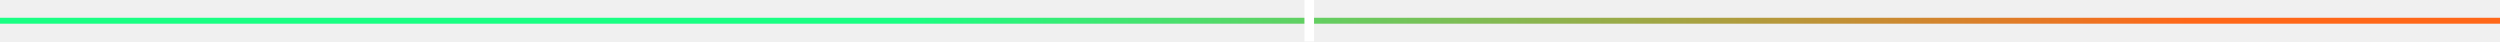
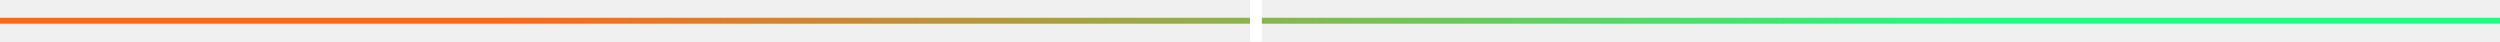
- <svg xmlns="http://www.w3.org/2000/svg" width="422" height="7" viewBox="0 0 422 7" fill="none">
-   <rect width="422" height="1" transform="matrix(-1 0 0 1 422 3)" fill="url(#paint0_linear)" />
-   <rect width="1.618" height="7" transform="matrix(-1 0 0 1 221.809 0)" fill="white" />
+ <svg xmlns="http://www.w3.org/2000/svg" height="7" width="100%" fill="none" viewBox="0 0 422 7" preserveAspectRatio="none">
+   <rect width="100%" height="1" transform="" fill="url(#paint0_linear)" y="3px" />
+   <rect width="2" height="7" fill="white" x="50%" y="0" />
  <defs>
-     <linearGradient id="paint0_linear" x1="52.588" y1="0" x2="269.412" y2="0" gradientUnits="userSpaceOnUse">
+     <linearGradient id="paint0_linear" x1="20%" y1="0" x2="80%" y2="0" gradientUnits="userSpaceOnUse">
      <stop stop-color="#FF6719" />
      <stop offset="1" stop-color="#19FF83" />
    </linearGradient>
  </defs>
</svg>
